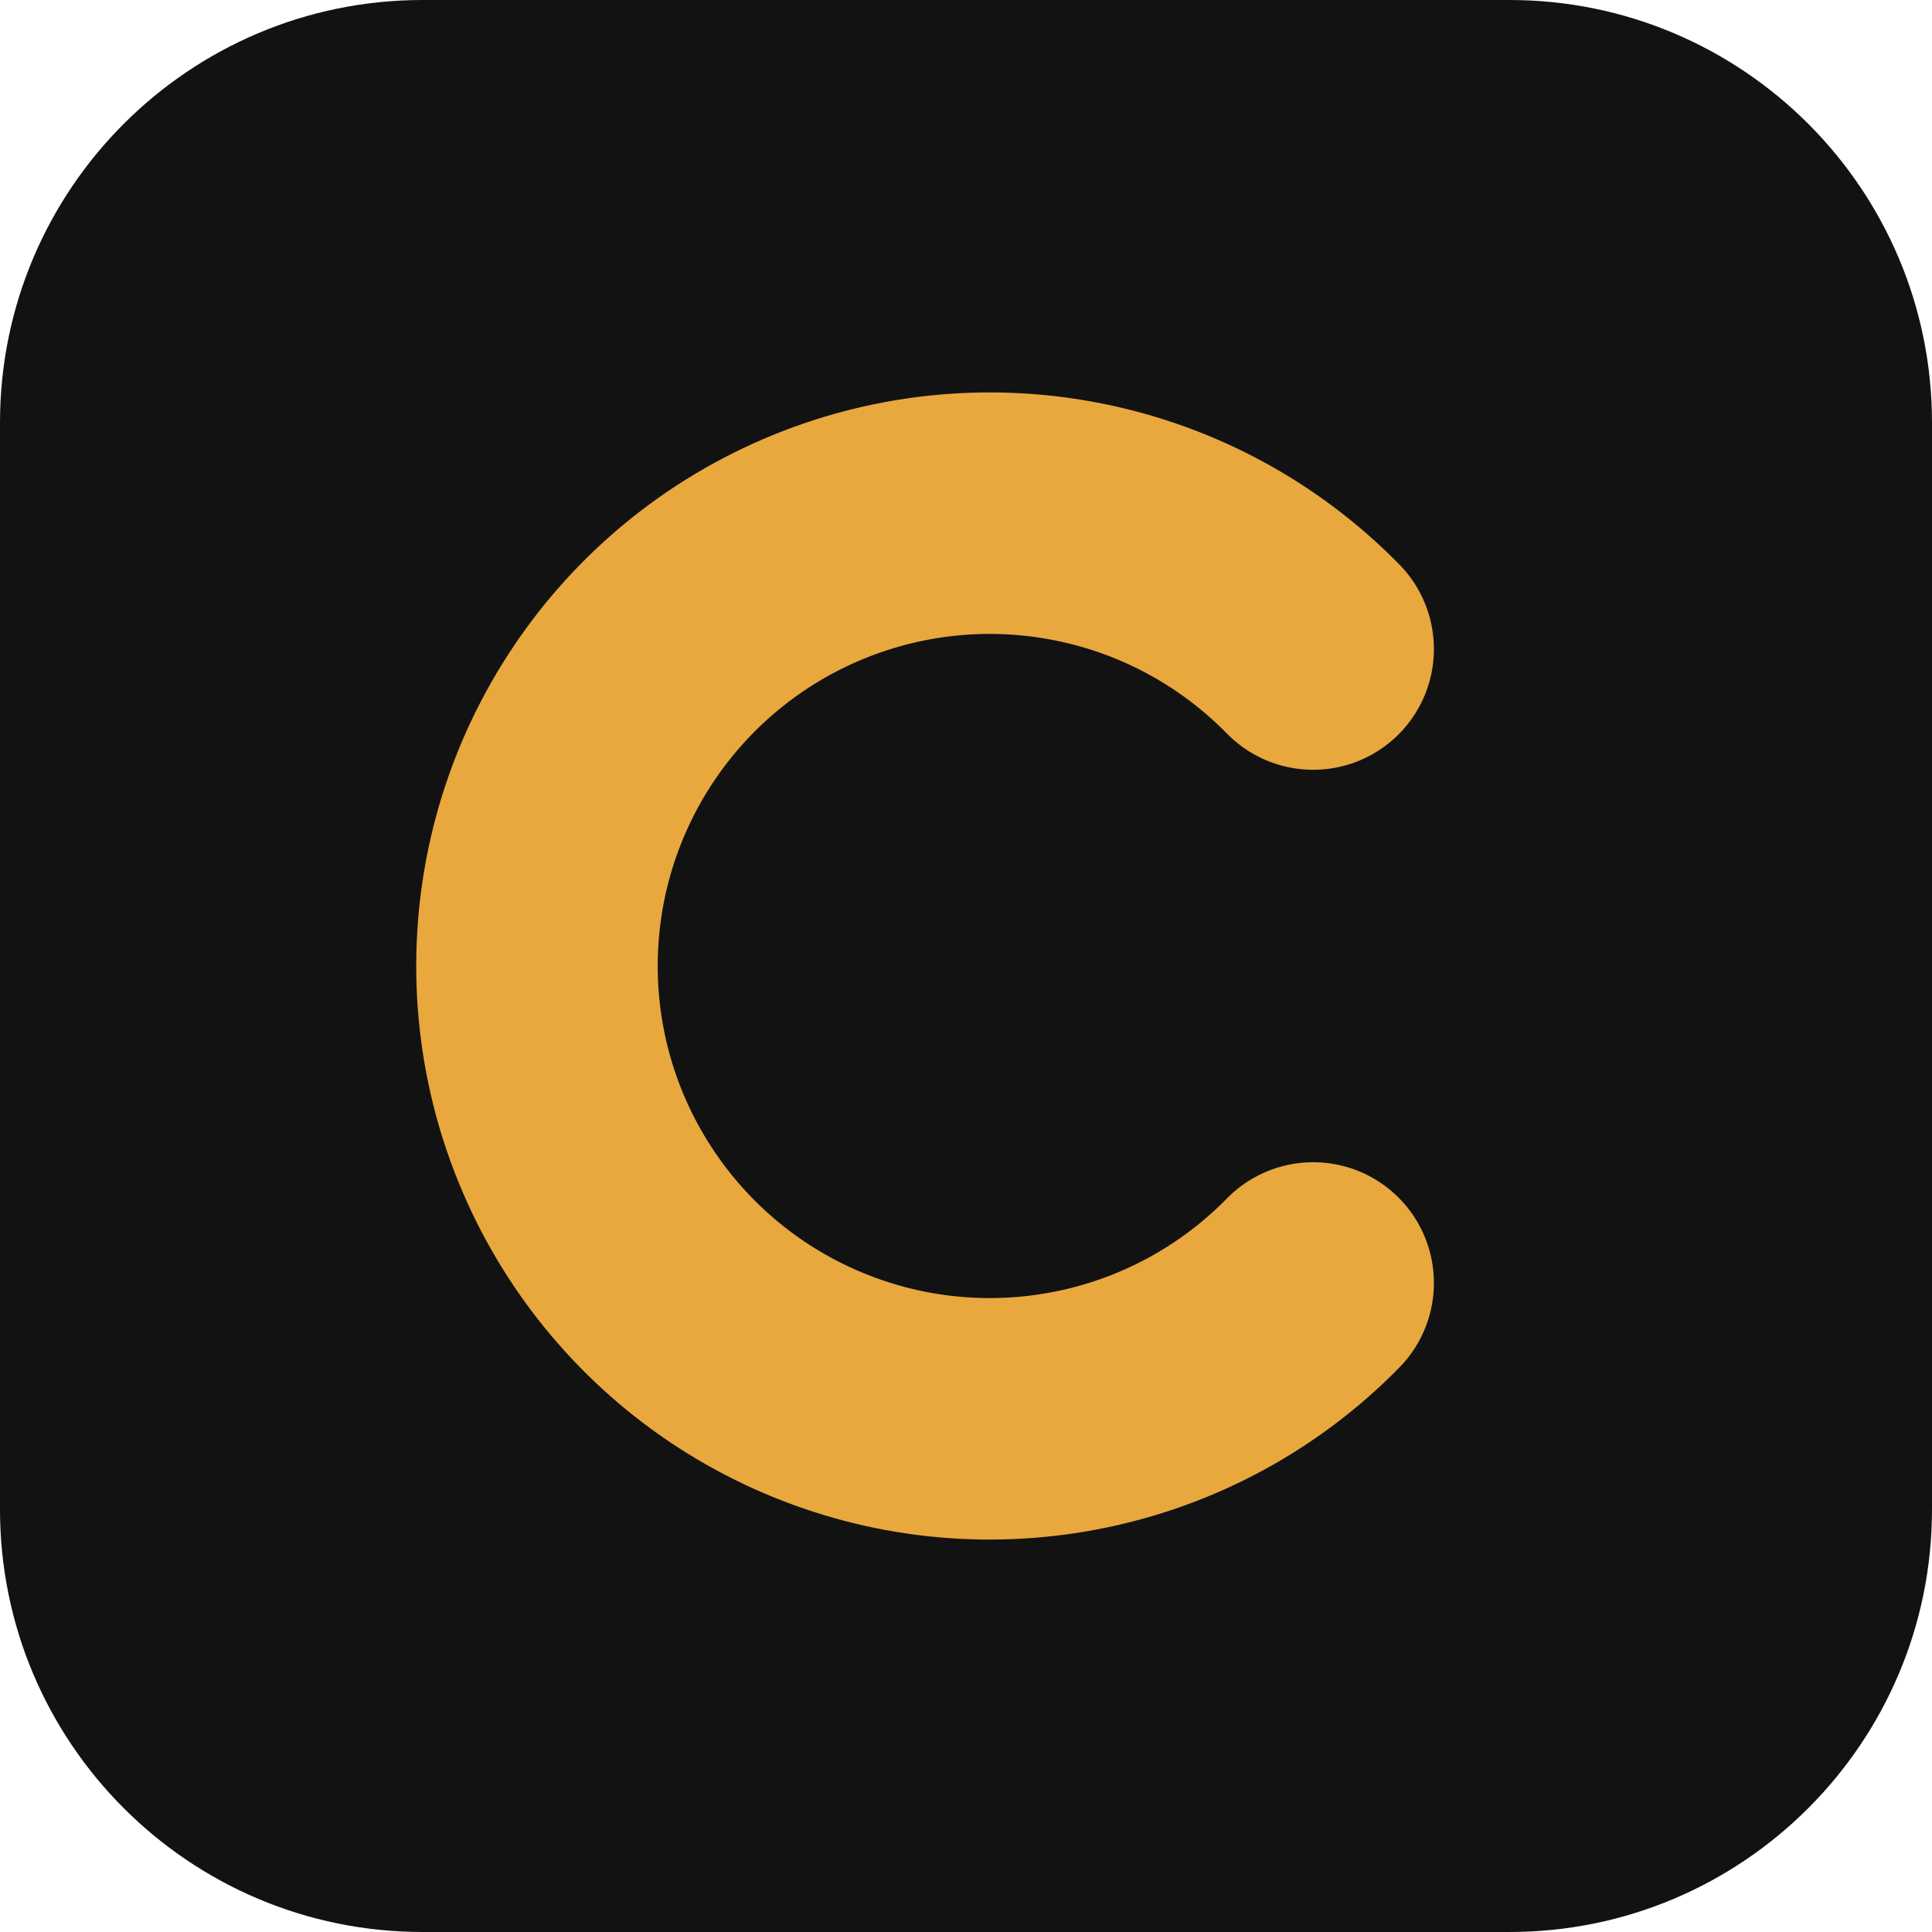
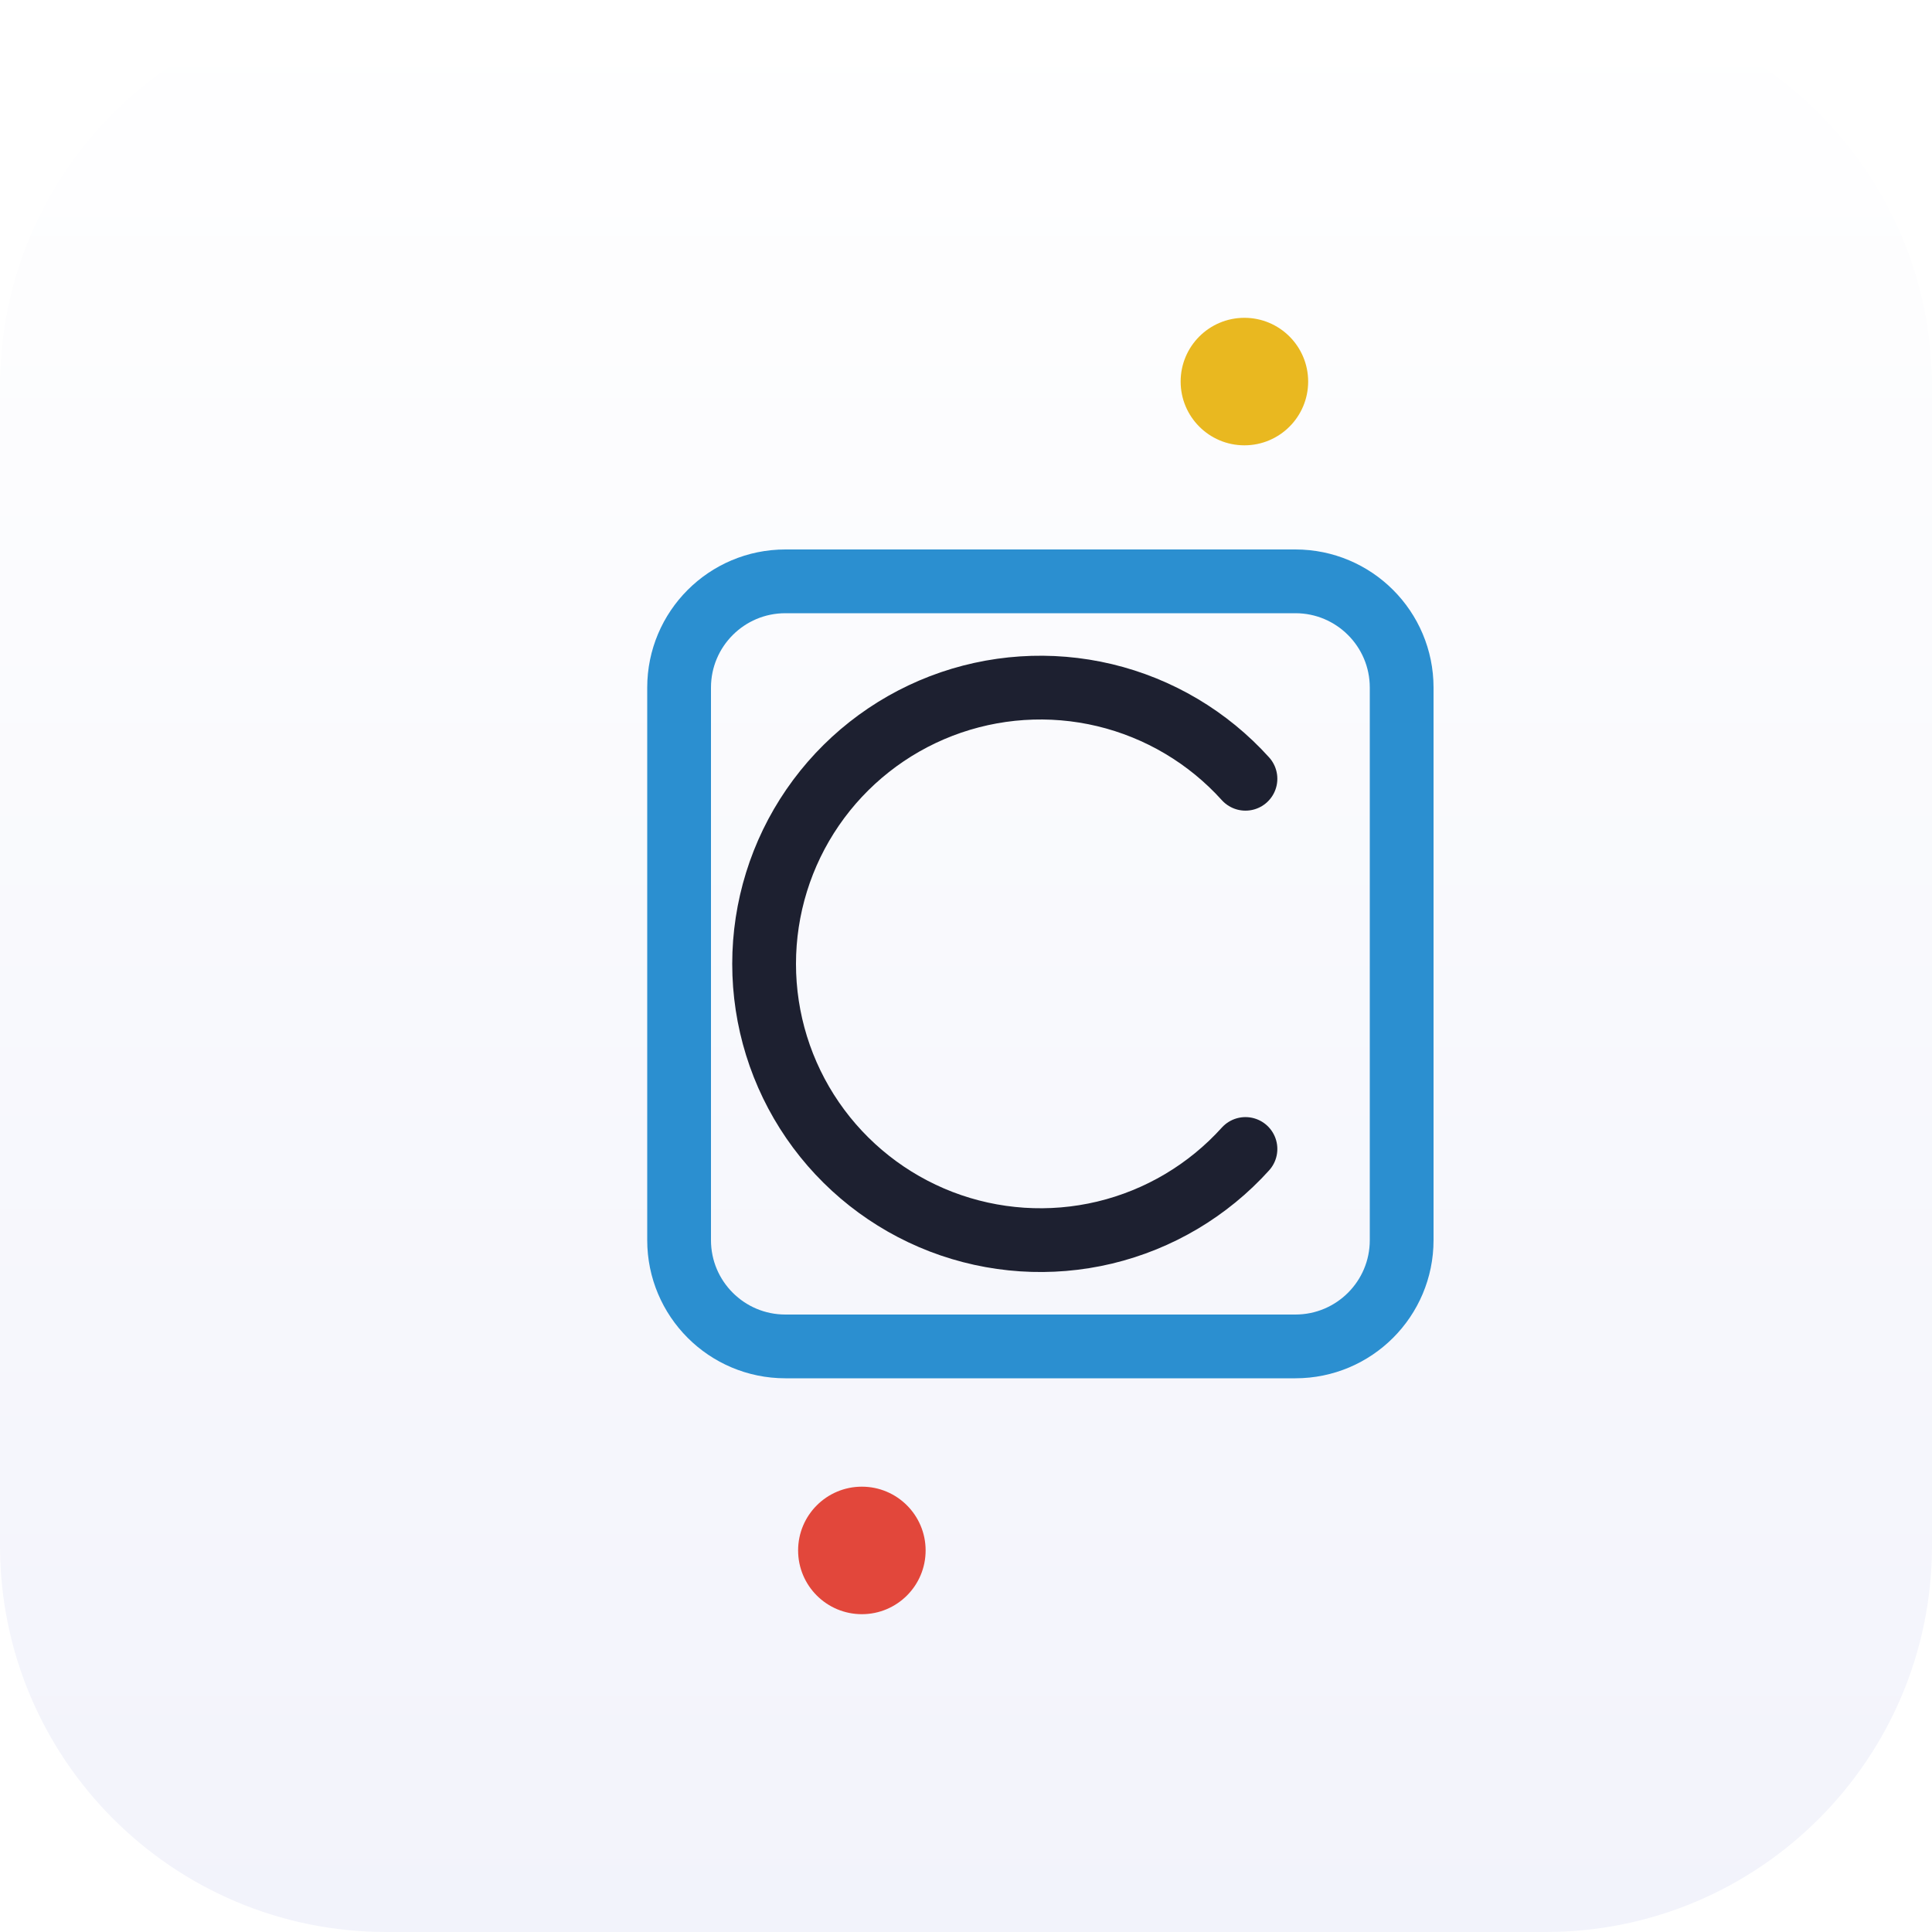
<svg xmlns="http://www.w3.org/2000/svg" viewBox="0 0 64 64">
-   <rect width="64" height="64" rx="14" fill="#121212" />
-   <path d="M43.5 21.5 A15 15 0 1 0 43.5 42.5" fill="none" stroke="#e8a83e" stroke-width="8" stroke-linecap="round" />
+   <defs>
+     <linearGradient id="t" x1="0" y1="0" x2="0" y2="1">
+       <stop offset="0" stop-color="#ffffff" />
+       <stop offset="1" stop-color="#f2f3fb" />
+     </linearGradient>
+   </defs>
+   <rect width="64" height="64" rx="12.8" fill="url(#t)" />
+   <g transform="translate(9.472 9.472) scale(1.408)">
+     <rect x="9.25" y="6.95" width="17" height="18" rx="2.5" fill="none" stroke="#2b8fd0" stroke-width="1.5" stroke-linejoin="round" />
+     <path d="M22.575 11.595C21.695 10.62 20.54 9.934 19.262 9.628C17.984 9.323 16.643 9.412 15.417 9.883C14.191 10.355 13.136 11.187 12.392 12.27C11.648 13.353 11.25 14.636 11.25 15.95C11.25 17.264 11.648 18.547 12.392 19.63C13.136 20.713 14.191 21.545 15.417 22.017C16.643 22.488 17.984 22.577 19.262 22.272C20.54 21.966 21.695 21.28 22.575 20.305" fill="none" stroke="#1d2030" stroke-width="1.5" stroke-linecap="round" stroke-linejoin="round" />
+     <circle cx="22.55" cy="2.25" r="1.5" fill="#e9b820" />
+     <circle cx="13.55" cy="29.75" r="1.5" fill="#e2473b" />
+   </g>
</svg>
